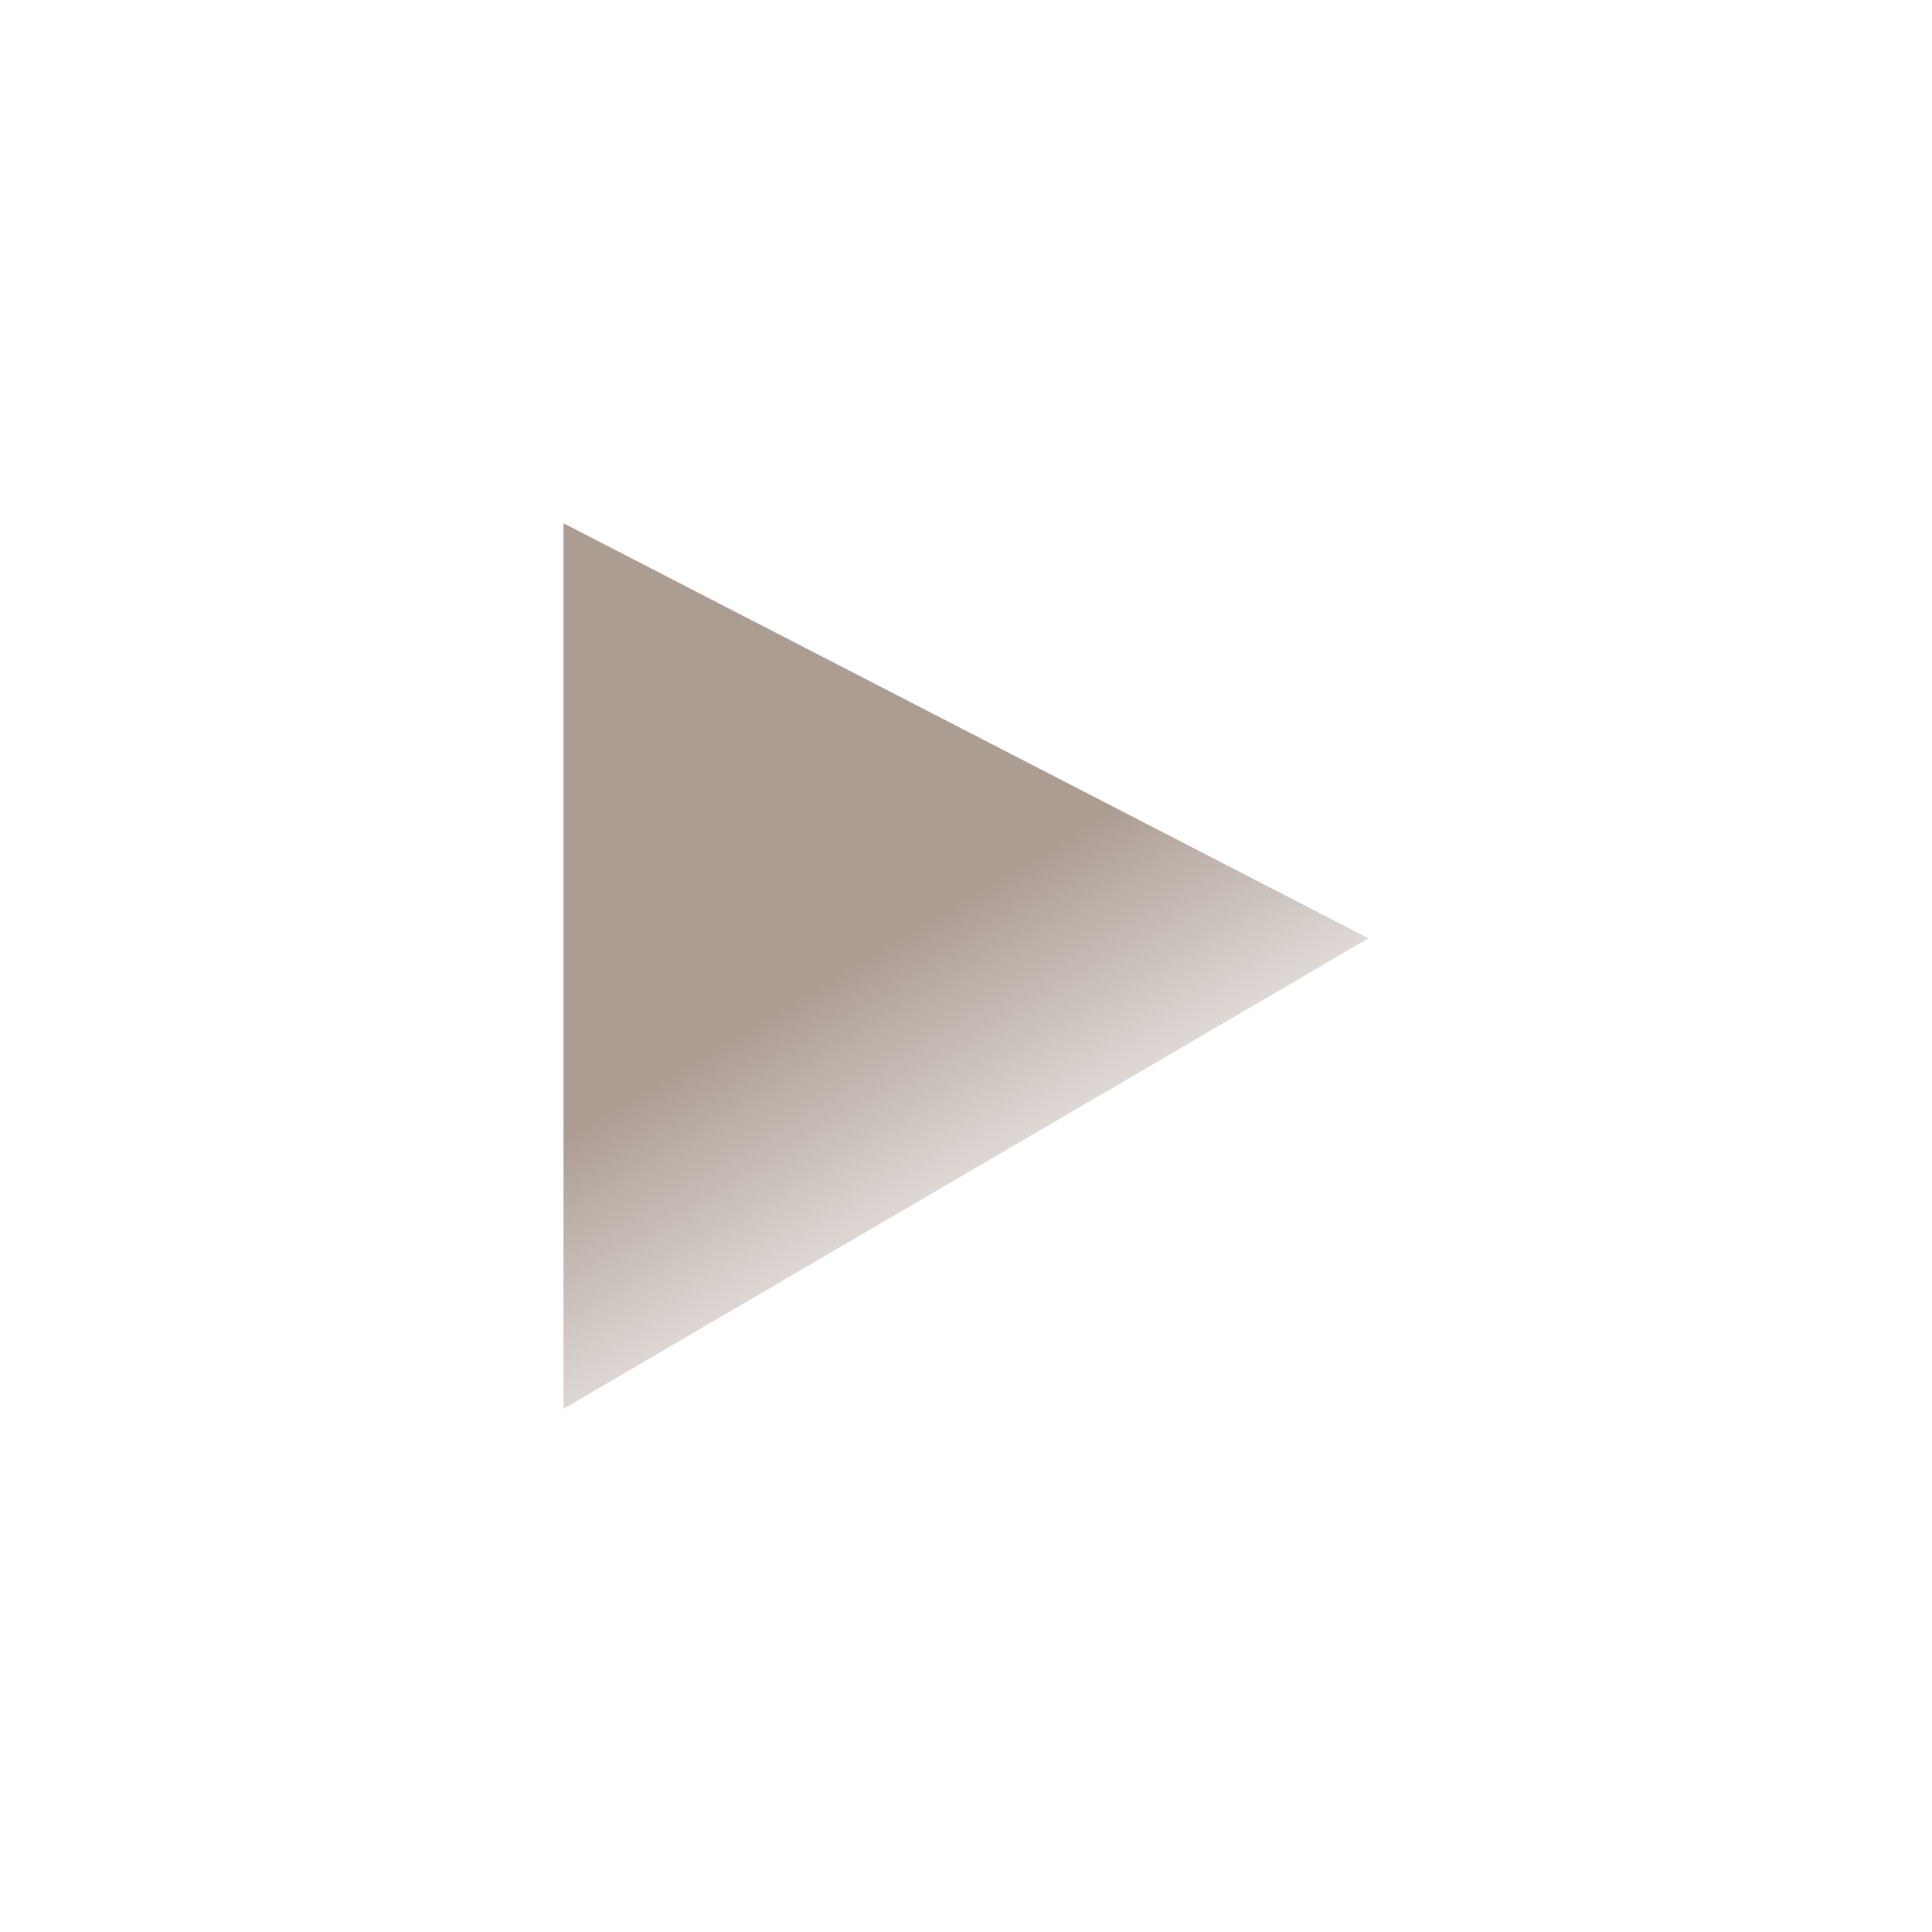
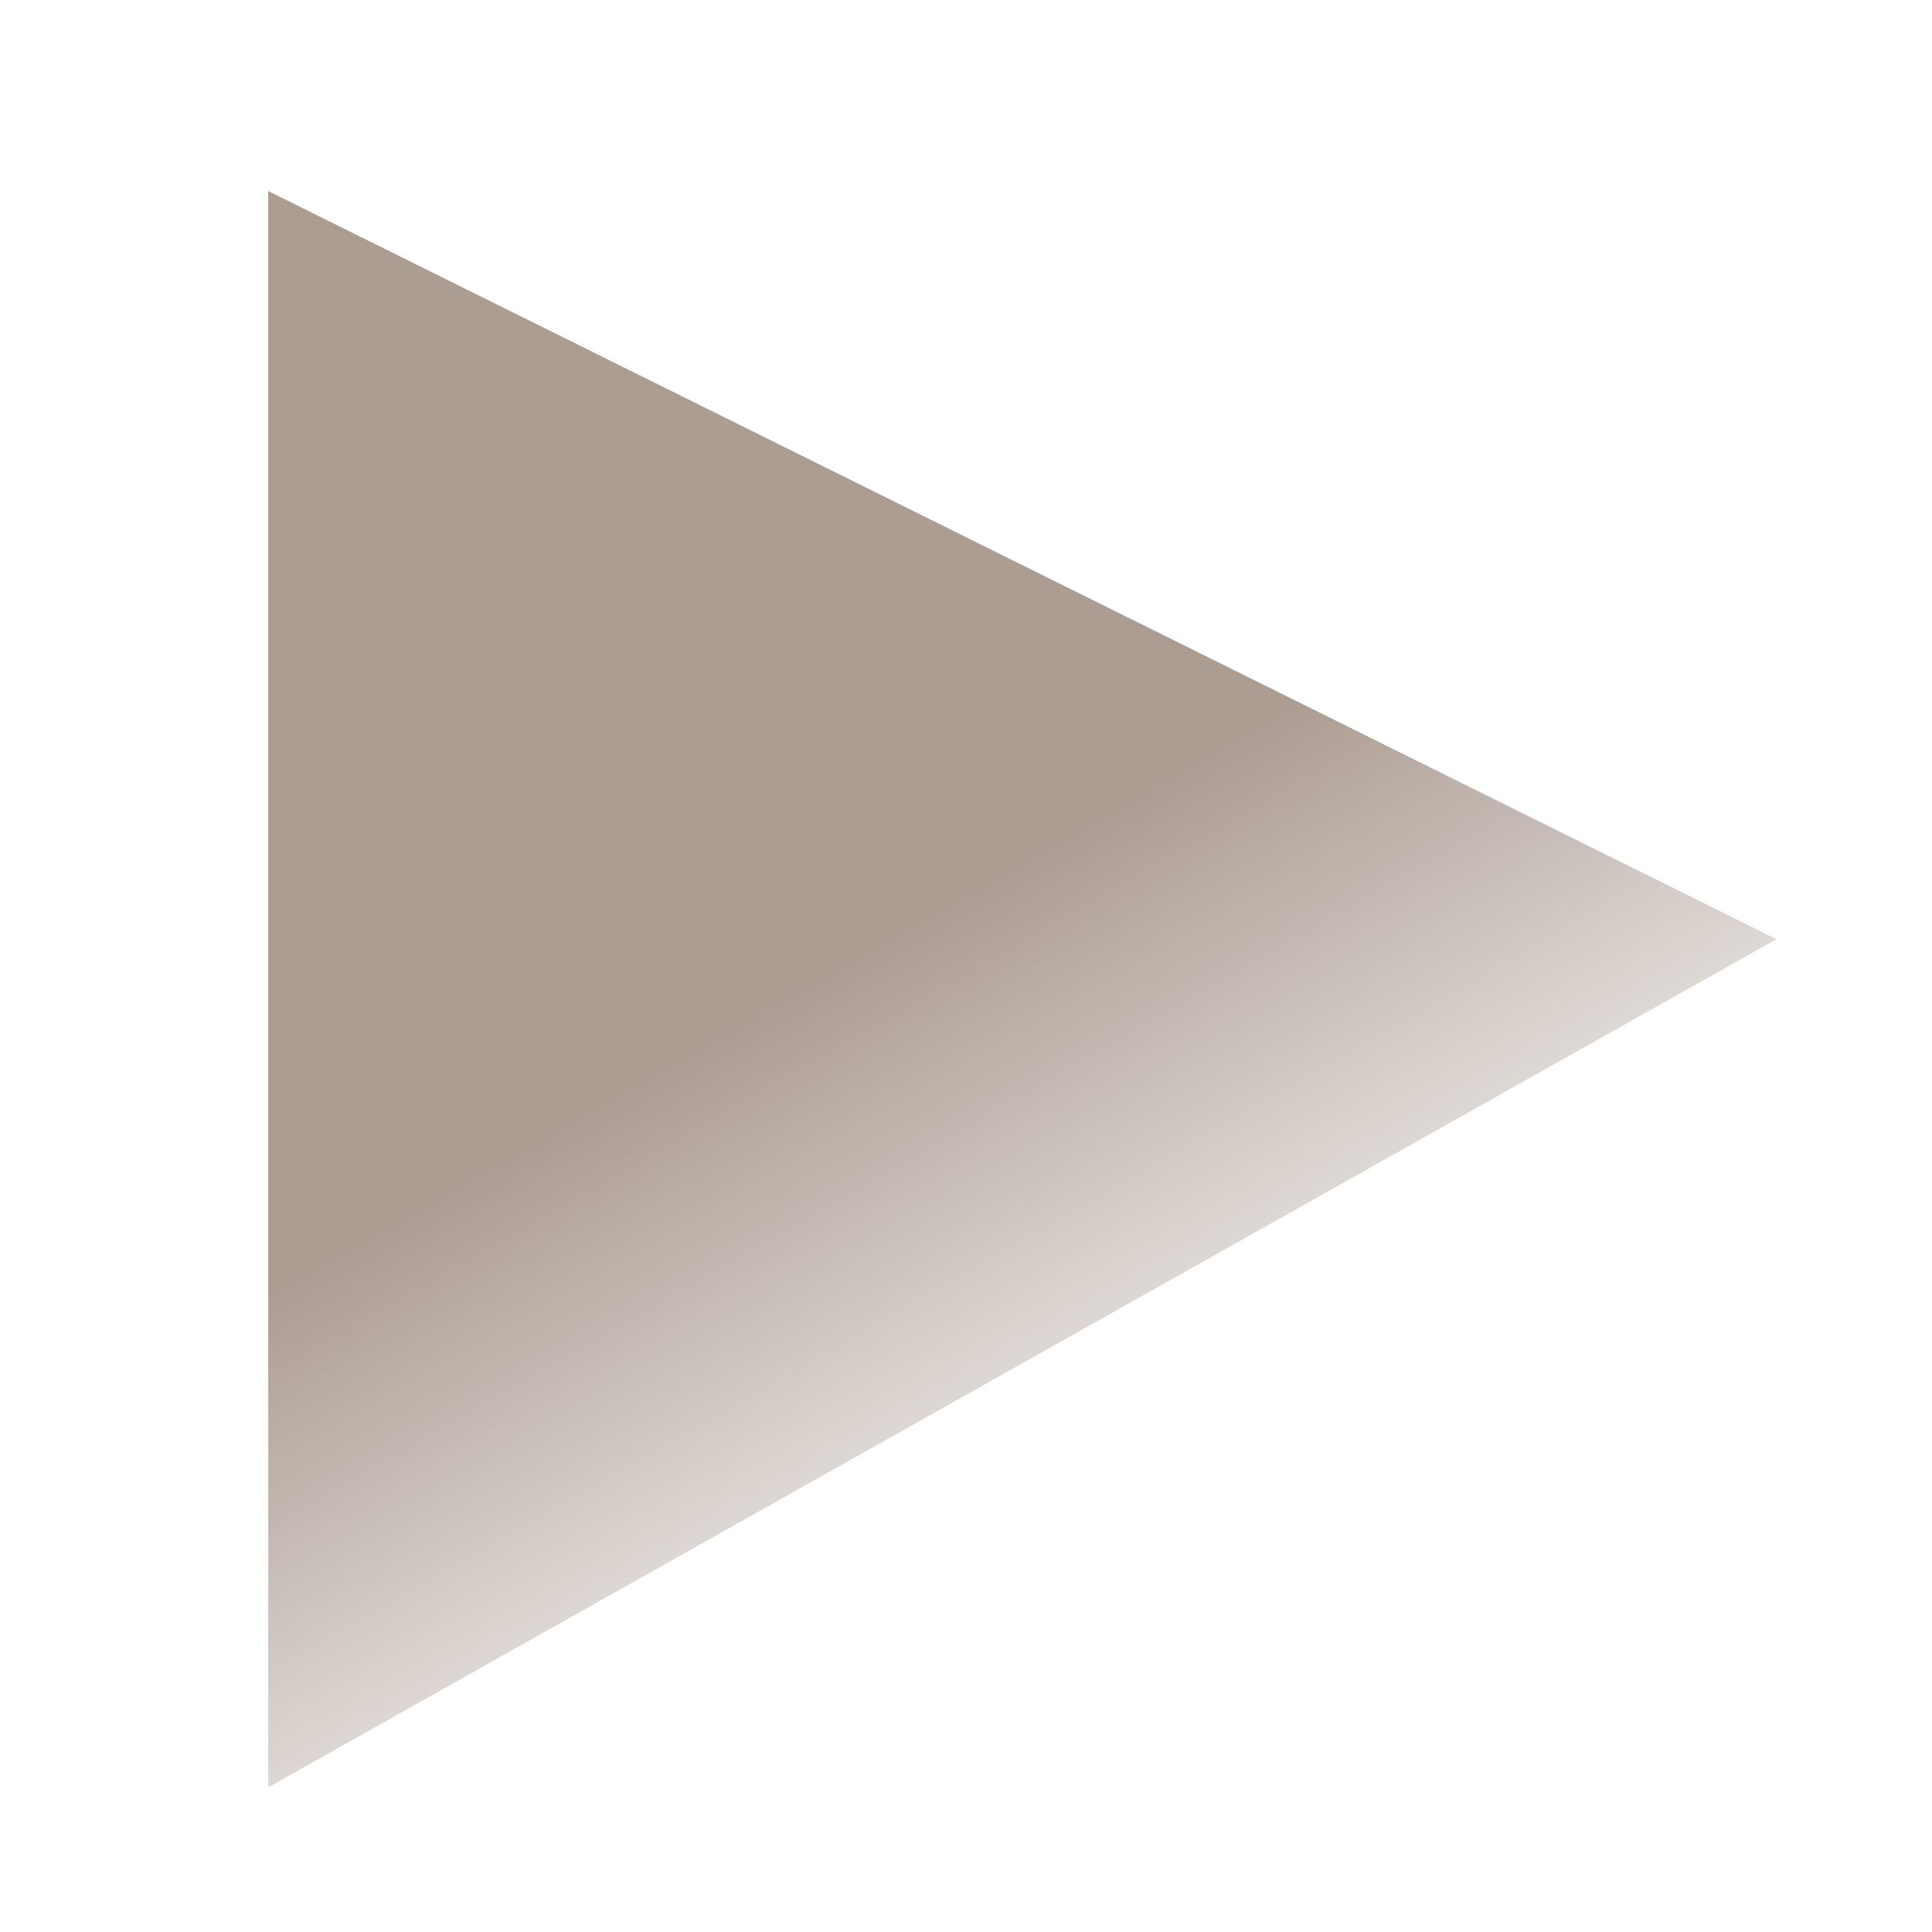
<svg xmlns="http://www.w3.org/2000/svg" xmlns:ns2="https://boxy-svg.com" xmlns:xlink="http://www.w3.org/1999/xlink" viewBox="0 0 24 24" x="0px" y="0px" style="enable-background:new 0 0 16 16;" id="svg2" version="1.1">
  <defs id="defs8">
    <linearGradient id="linearGradient4499">
      <stop style="stop-color:#ac9d93;stop-opacity:1;" offset="0" id="stop4495" />
      <stop style="stop-color:#ac9d93;stop-opacity:0;" offset="1" id="stop4497" />
    </linearGradient>
-     <linearGradient xlink:href="#linearGradient4499" id="linearGradient4503" x1="10.45" y1="11.983" x2="14.949" y2="19.814" gradientUnits="userSpaceOnUse" gradientTransform="matrix(0.5337237,0,0,0.5547009,5.221895,5.183761)" />
+     <linearGradient xlink:href="#linearGradient4499" id="linearGradient4503" x1="10.45" y1="11.983" x2="14.949" y2="19.814" gradientUnits="userSpaceOnUse" />
  </defs>
-   <path d="M 17,11.656 7,6.5 v 11 z" style="fill:url(#linearGradient4503);fill-opacity:1;stroke-width:0.535" ns2:shape="triangle 1.638 -23.575 20.998 22.448 0.5 0 1@4bbaa1c3" id="path4" />
+   <path d="M 22.068,11.667 3.332,2.373 V 22.203 Z" style="fill:url(#linearGradient4503);fill-opacity:1;stroke-width:0.984" ns2:shape="triangle 1.638 -23.575 20.998 22.448 0.5 0 1@4bbaa1c3" id="path4" />
</svg>
